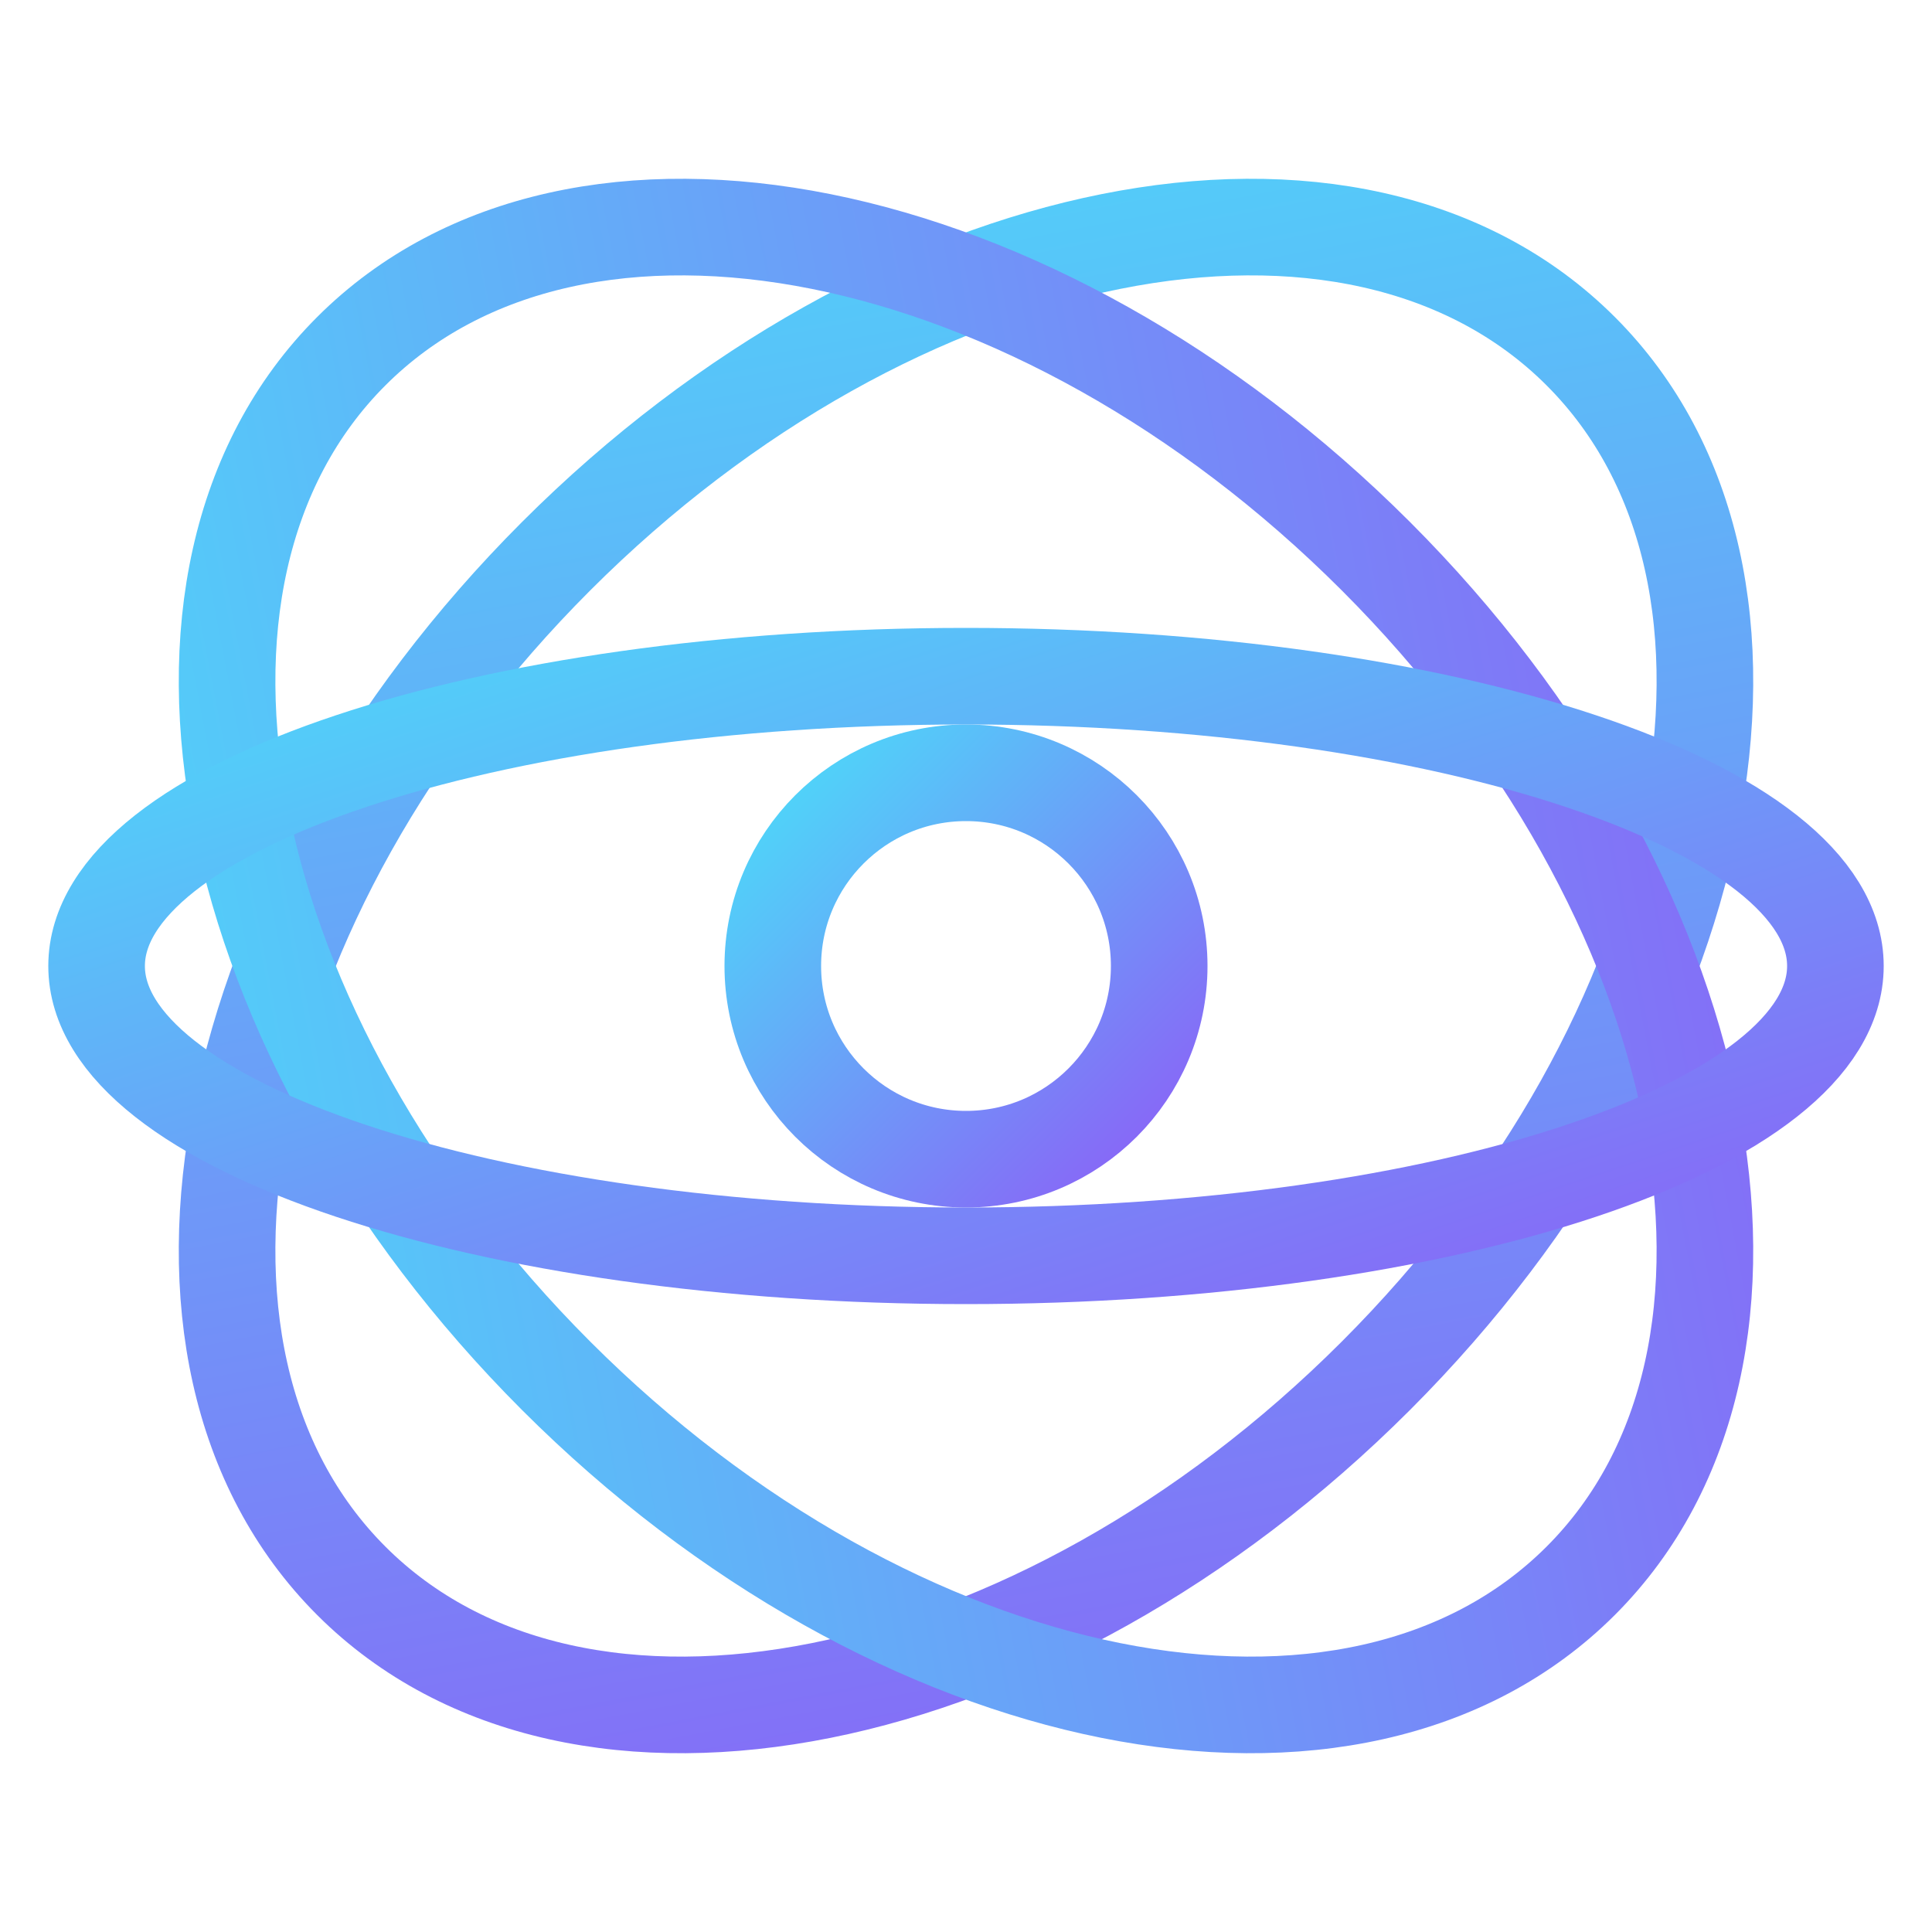
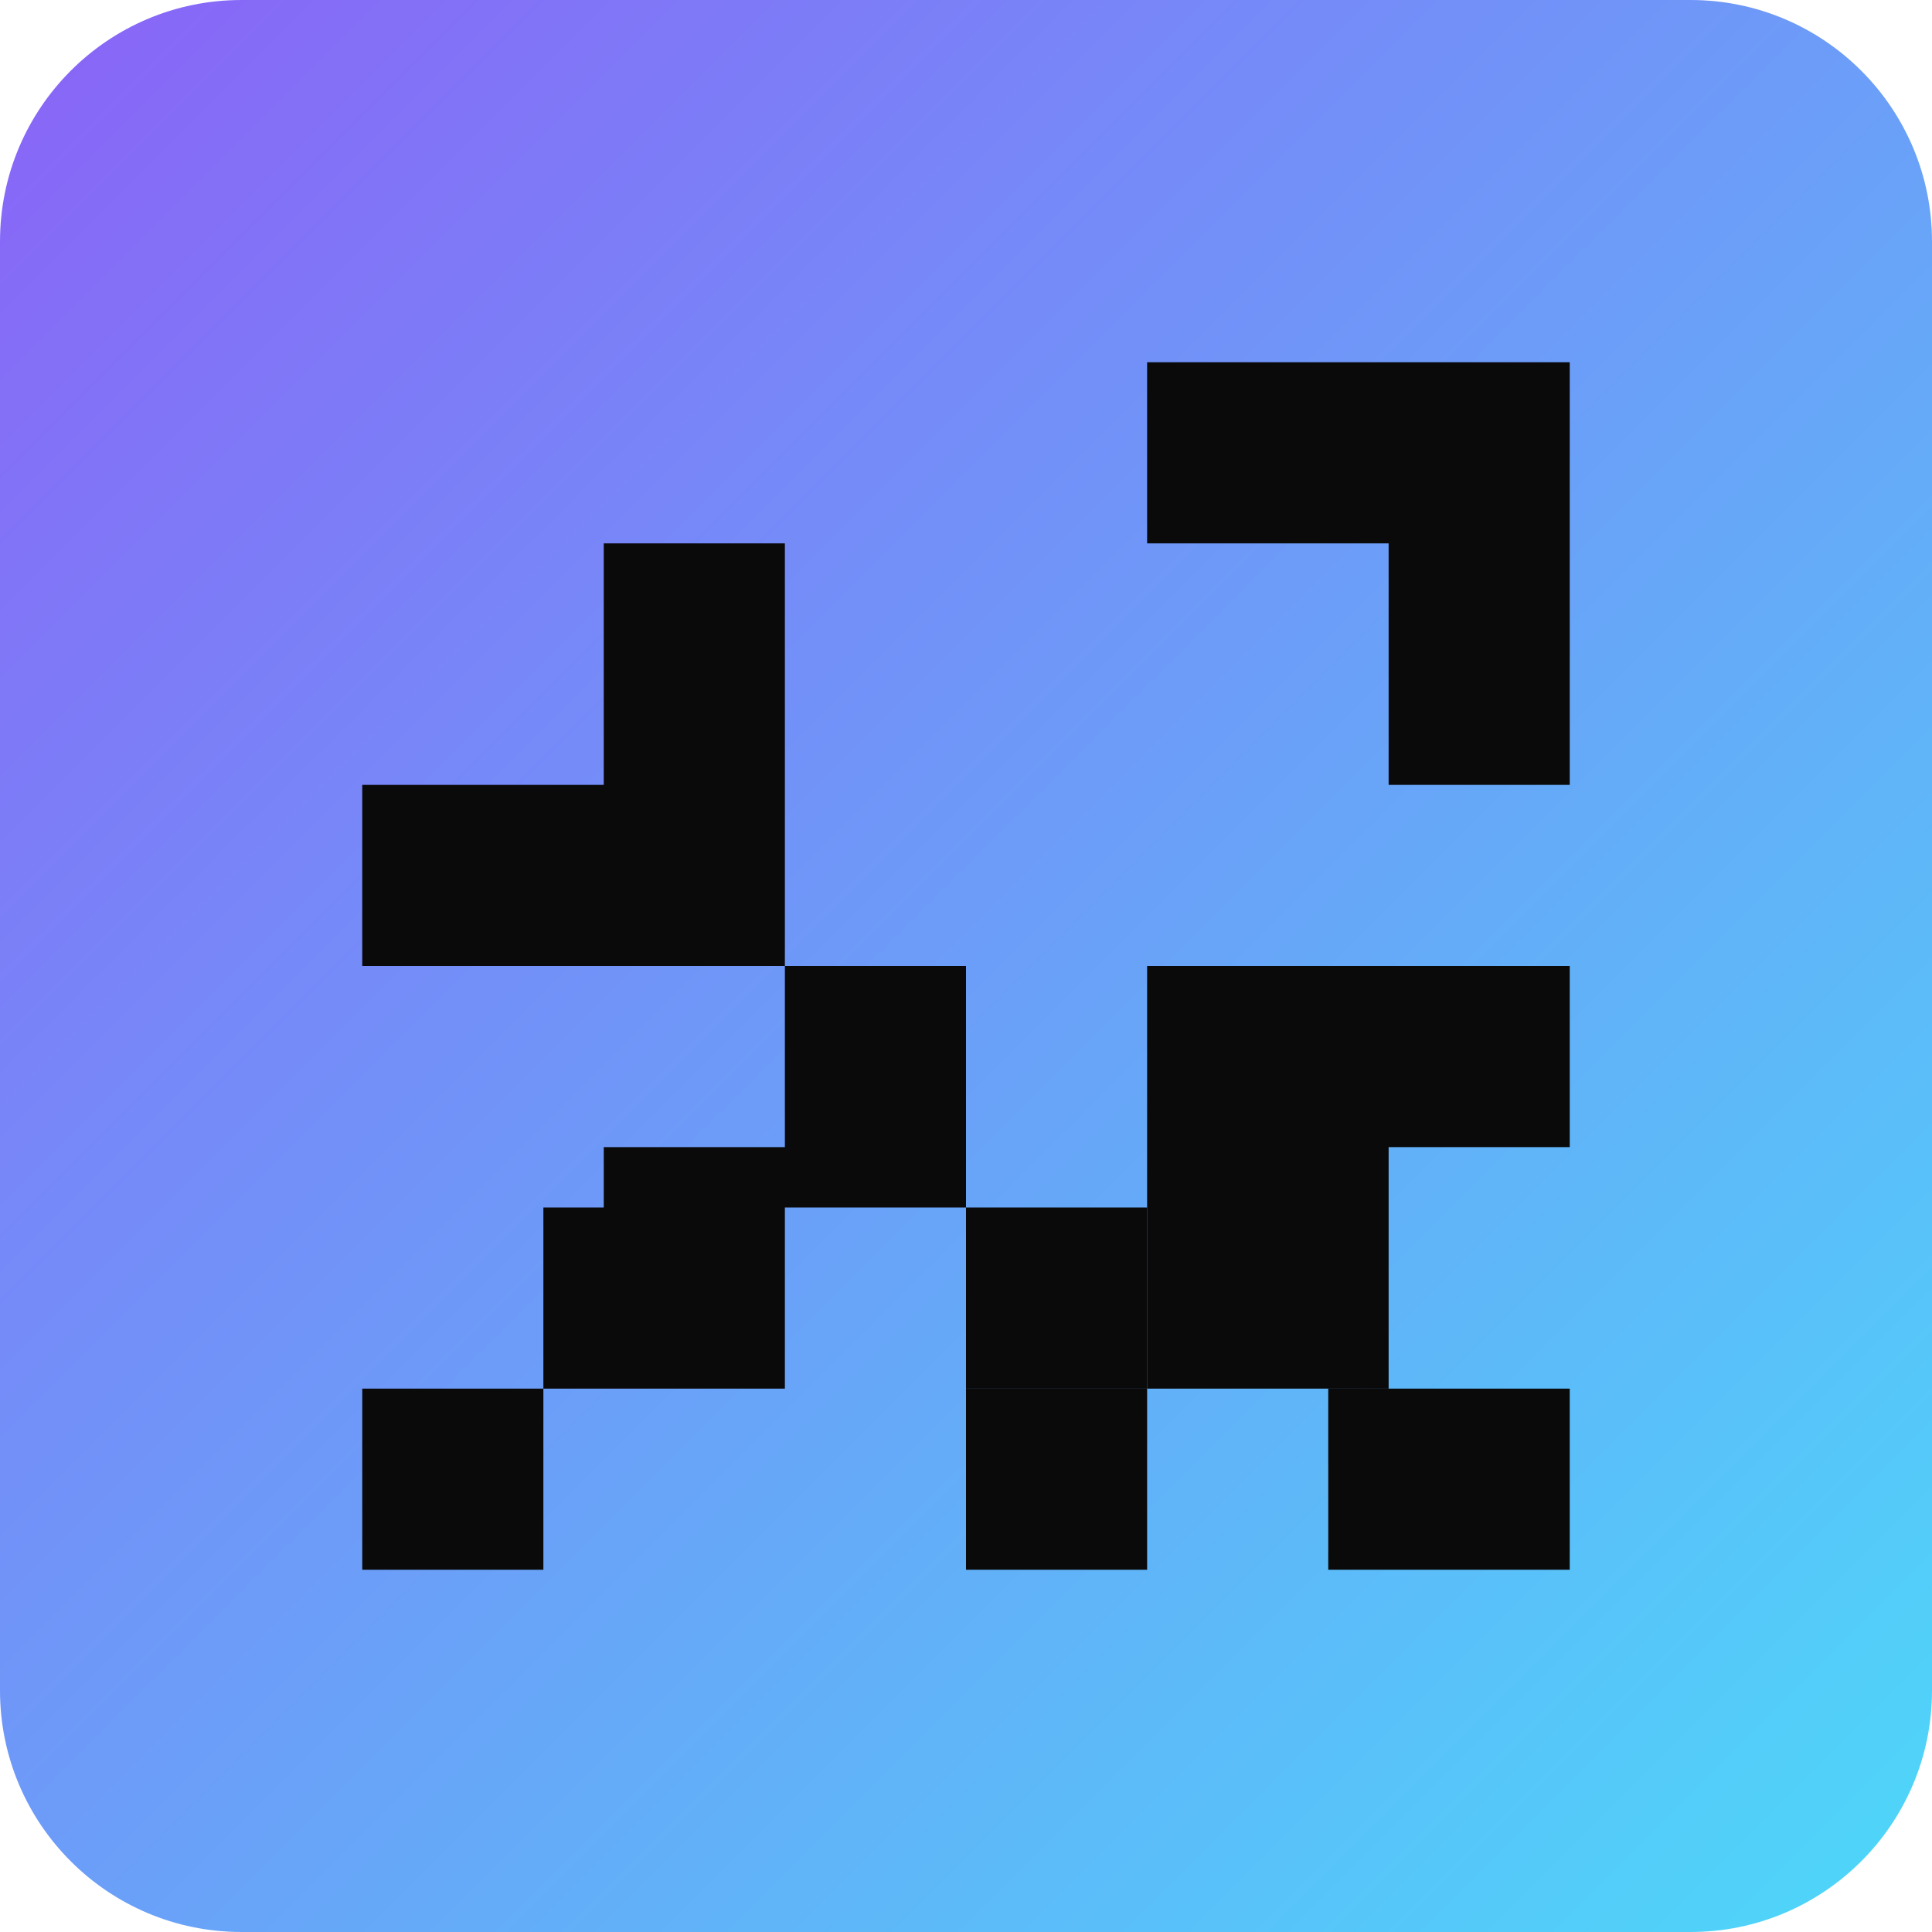
- <svg xmlns="http://www.w3.org/2000/svg" width="100" height="100" viewBox="0 0 100 100" fill="none">
+ <svg xmlns="http://www.w3.org/2000/svg" width="1024" height="1024" viewBox="0 0 1024 1024" fill="none">
+   <rect width="1024" height="1024" rx="128" fill="url(#paint0_linear_201_3)" />
+   <path d="M416 416V288H320V416H192V512H320V640H288V736H416V640H512V736H608V640H512V512H416ZM416 512V608H320V512H416Z" fill="#0A0A0B" />
+   <path d="M832 192V416H736V288H608V192H832Z" fill="#0A0A0B" />
+   <path d="M832 512H608V736H736V608H832V512Z" fill="#0A0A0B" />
+   <path d="M704 832H832V736H704V832Z" fill="#0A0A0B" />
+   <path d="M512 832H608V736H512V832Z" fill="#0A0A0B" />
+   <path d="M288 832H192V736H288V832Z" fill="#0A0A0B" />
  <defs>
-     <linearGradient id="grad1" x1="0%" y1="0%" x2="100%" y2="100%">
-       <stop offset="0%" style="stop-color:#4dd8f9;stop-opacity:1" />
-       <stop offset="100%" style="stop-color:#8a63f7;stop-opacity:1" />
+     <linearGradient id="paint0_linear_201_3" x1="0" y1="0" x2="1024" y2="1024" gradientUnits="userSpaceOnUse">
+       <stop stop-color="#8a63f7" />
+       <stop offset="1" stop-color="#4dd8f9" />
    </linearGradient>
  </defs>
-   <g stroke="url(#grad1)" stroke-width="5">
-     <circle cx="50" cy="50" r="10" />
-     <ellipse cx="50" cy="50" rx="30" ry="45" transform="rotate(45 50 50)" />
-     <ellipse cx="50" cy="50" rx="30" ry="45" transform="rotate(-45 50 50)" />
-     <ellipse cx="50" cy="50" rx="45" ry="15" />
-   </g>
</svg>
